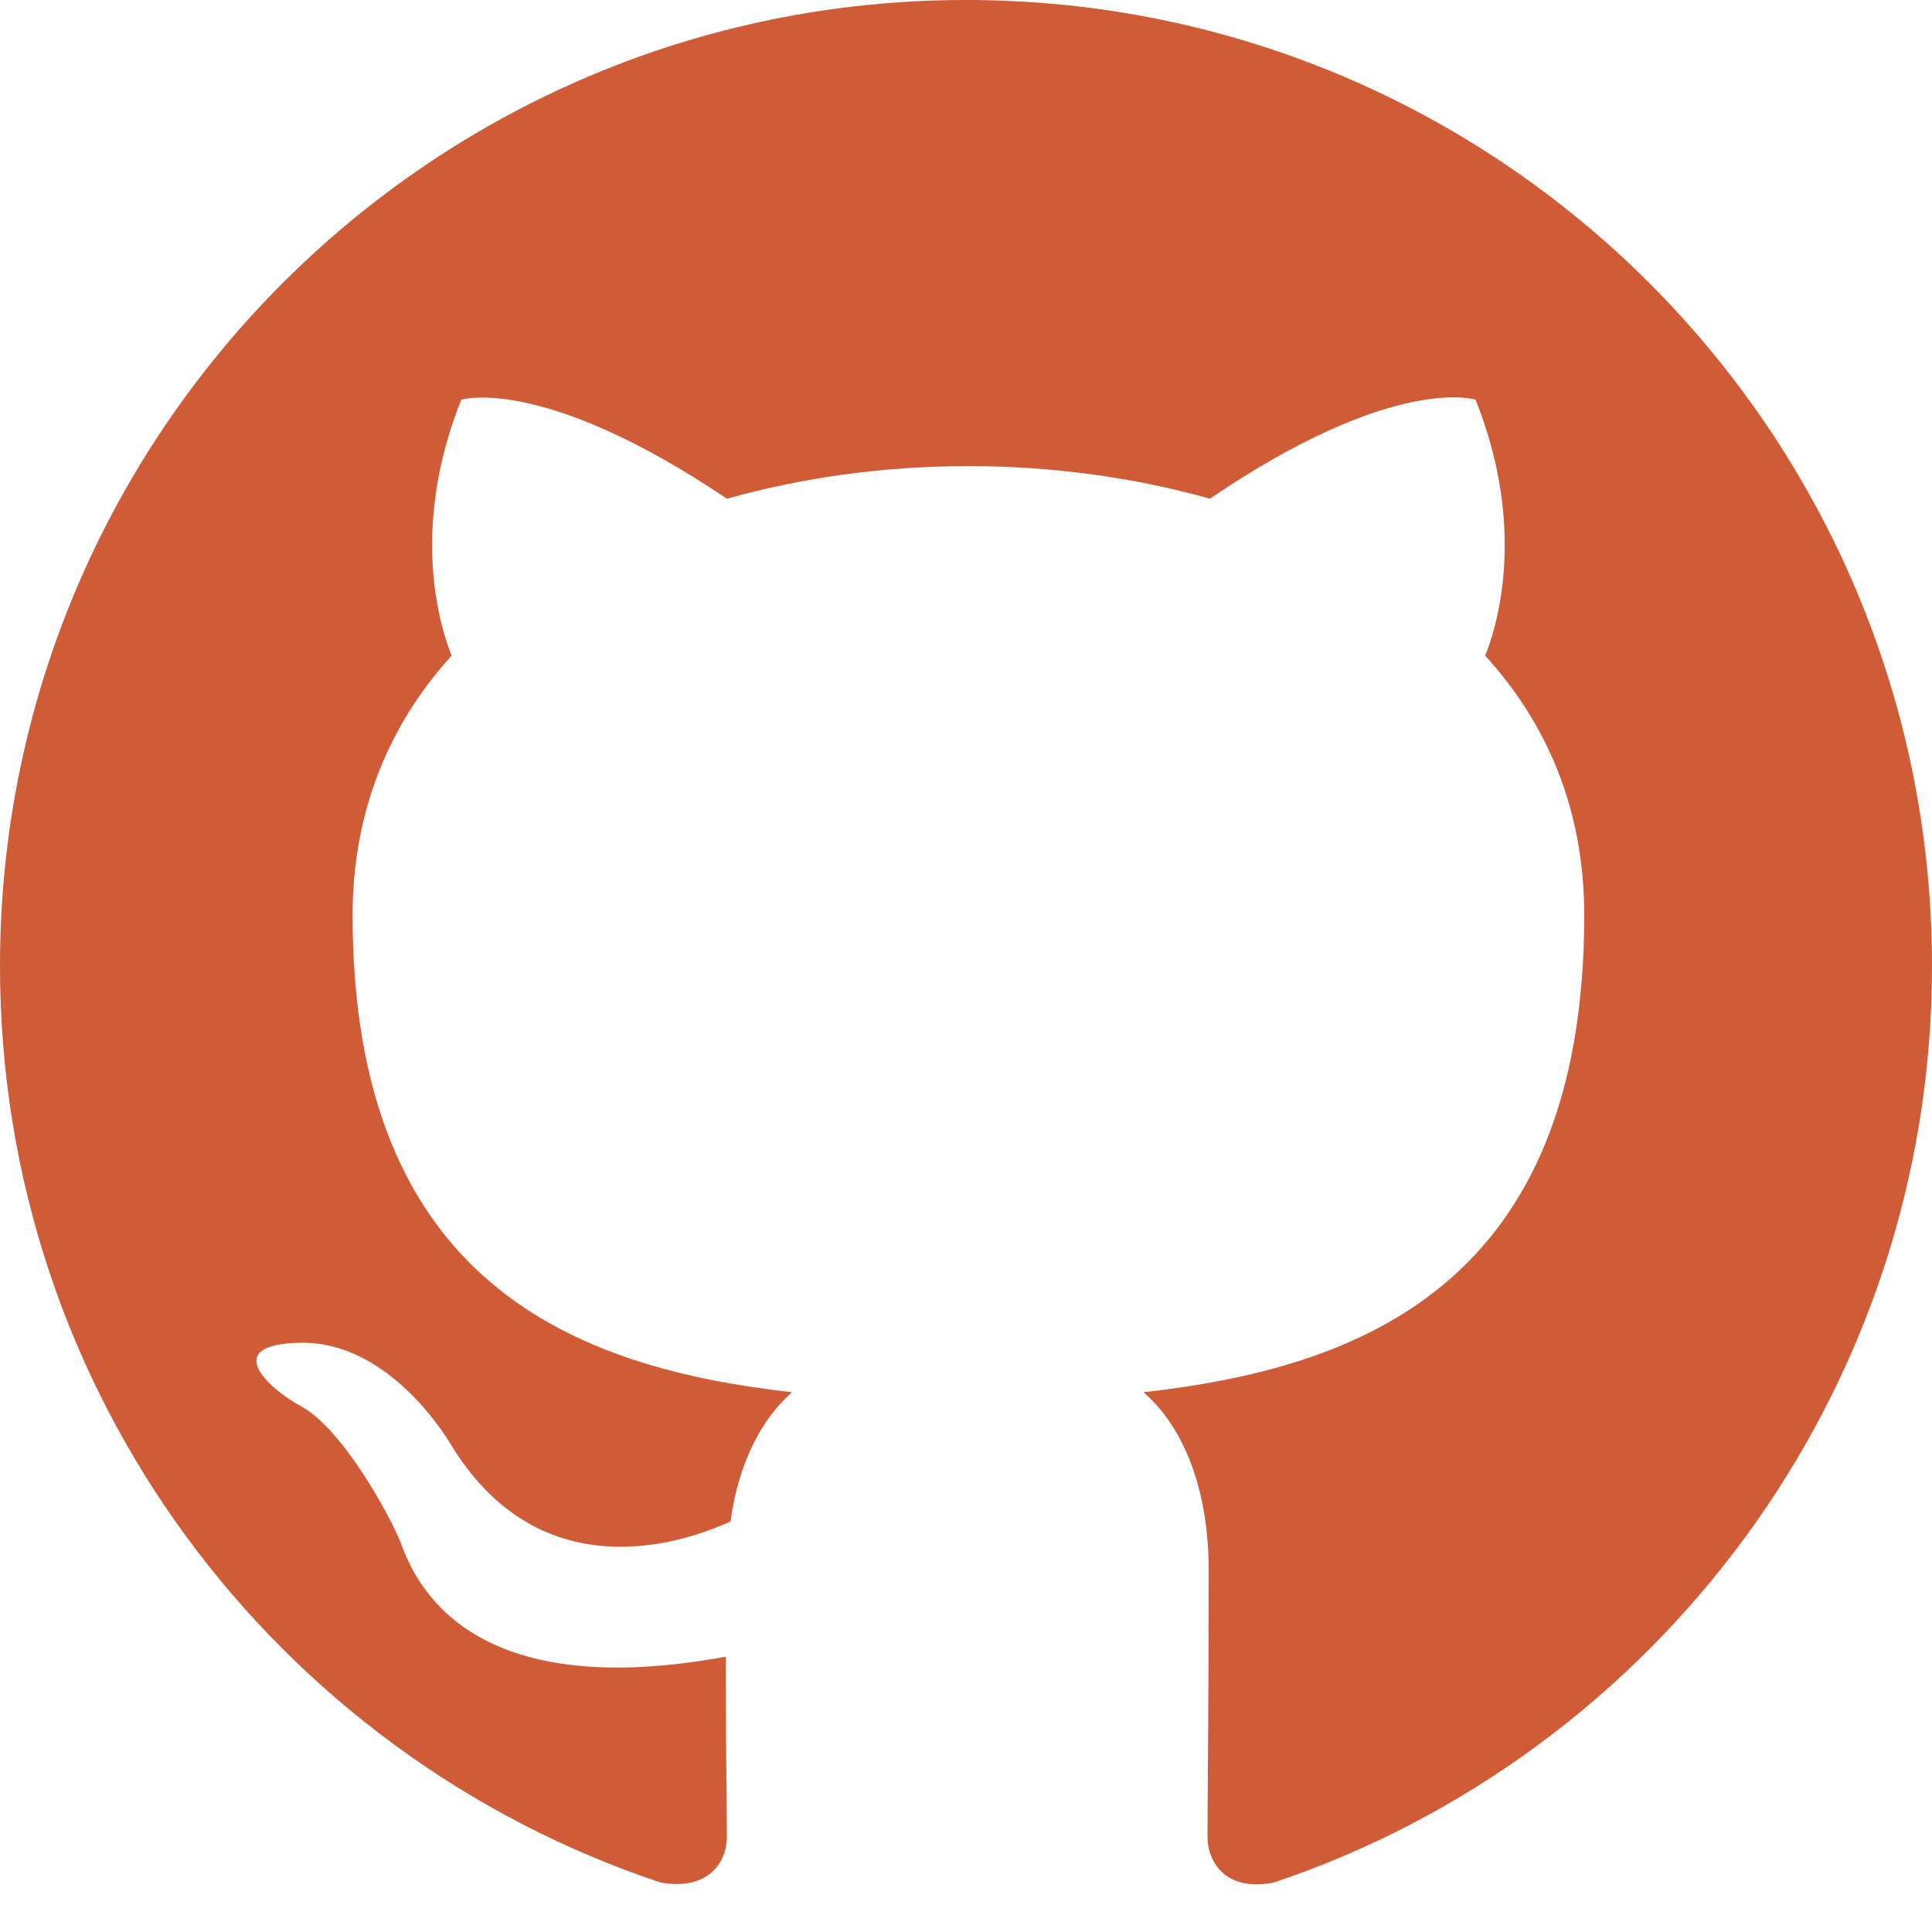
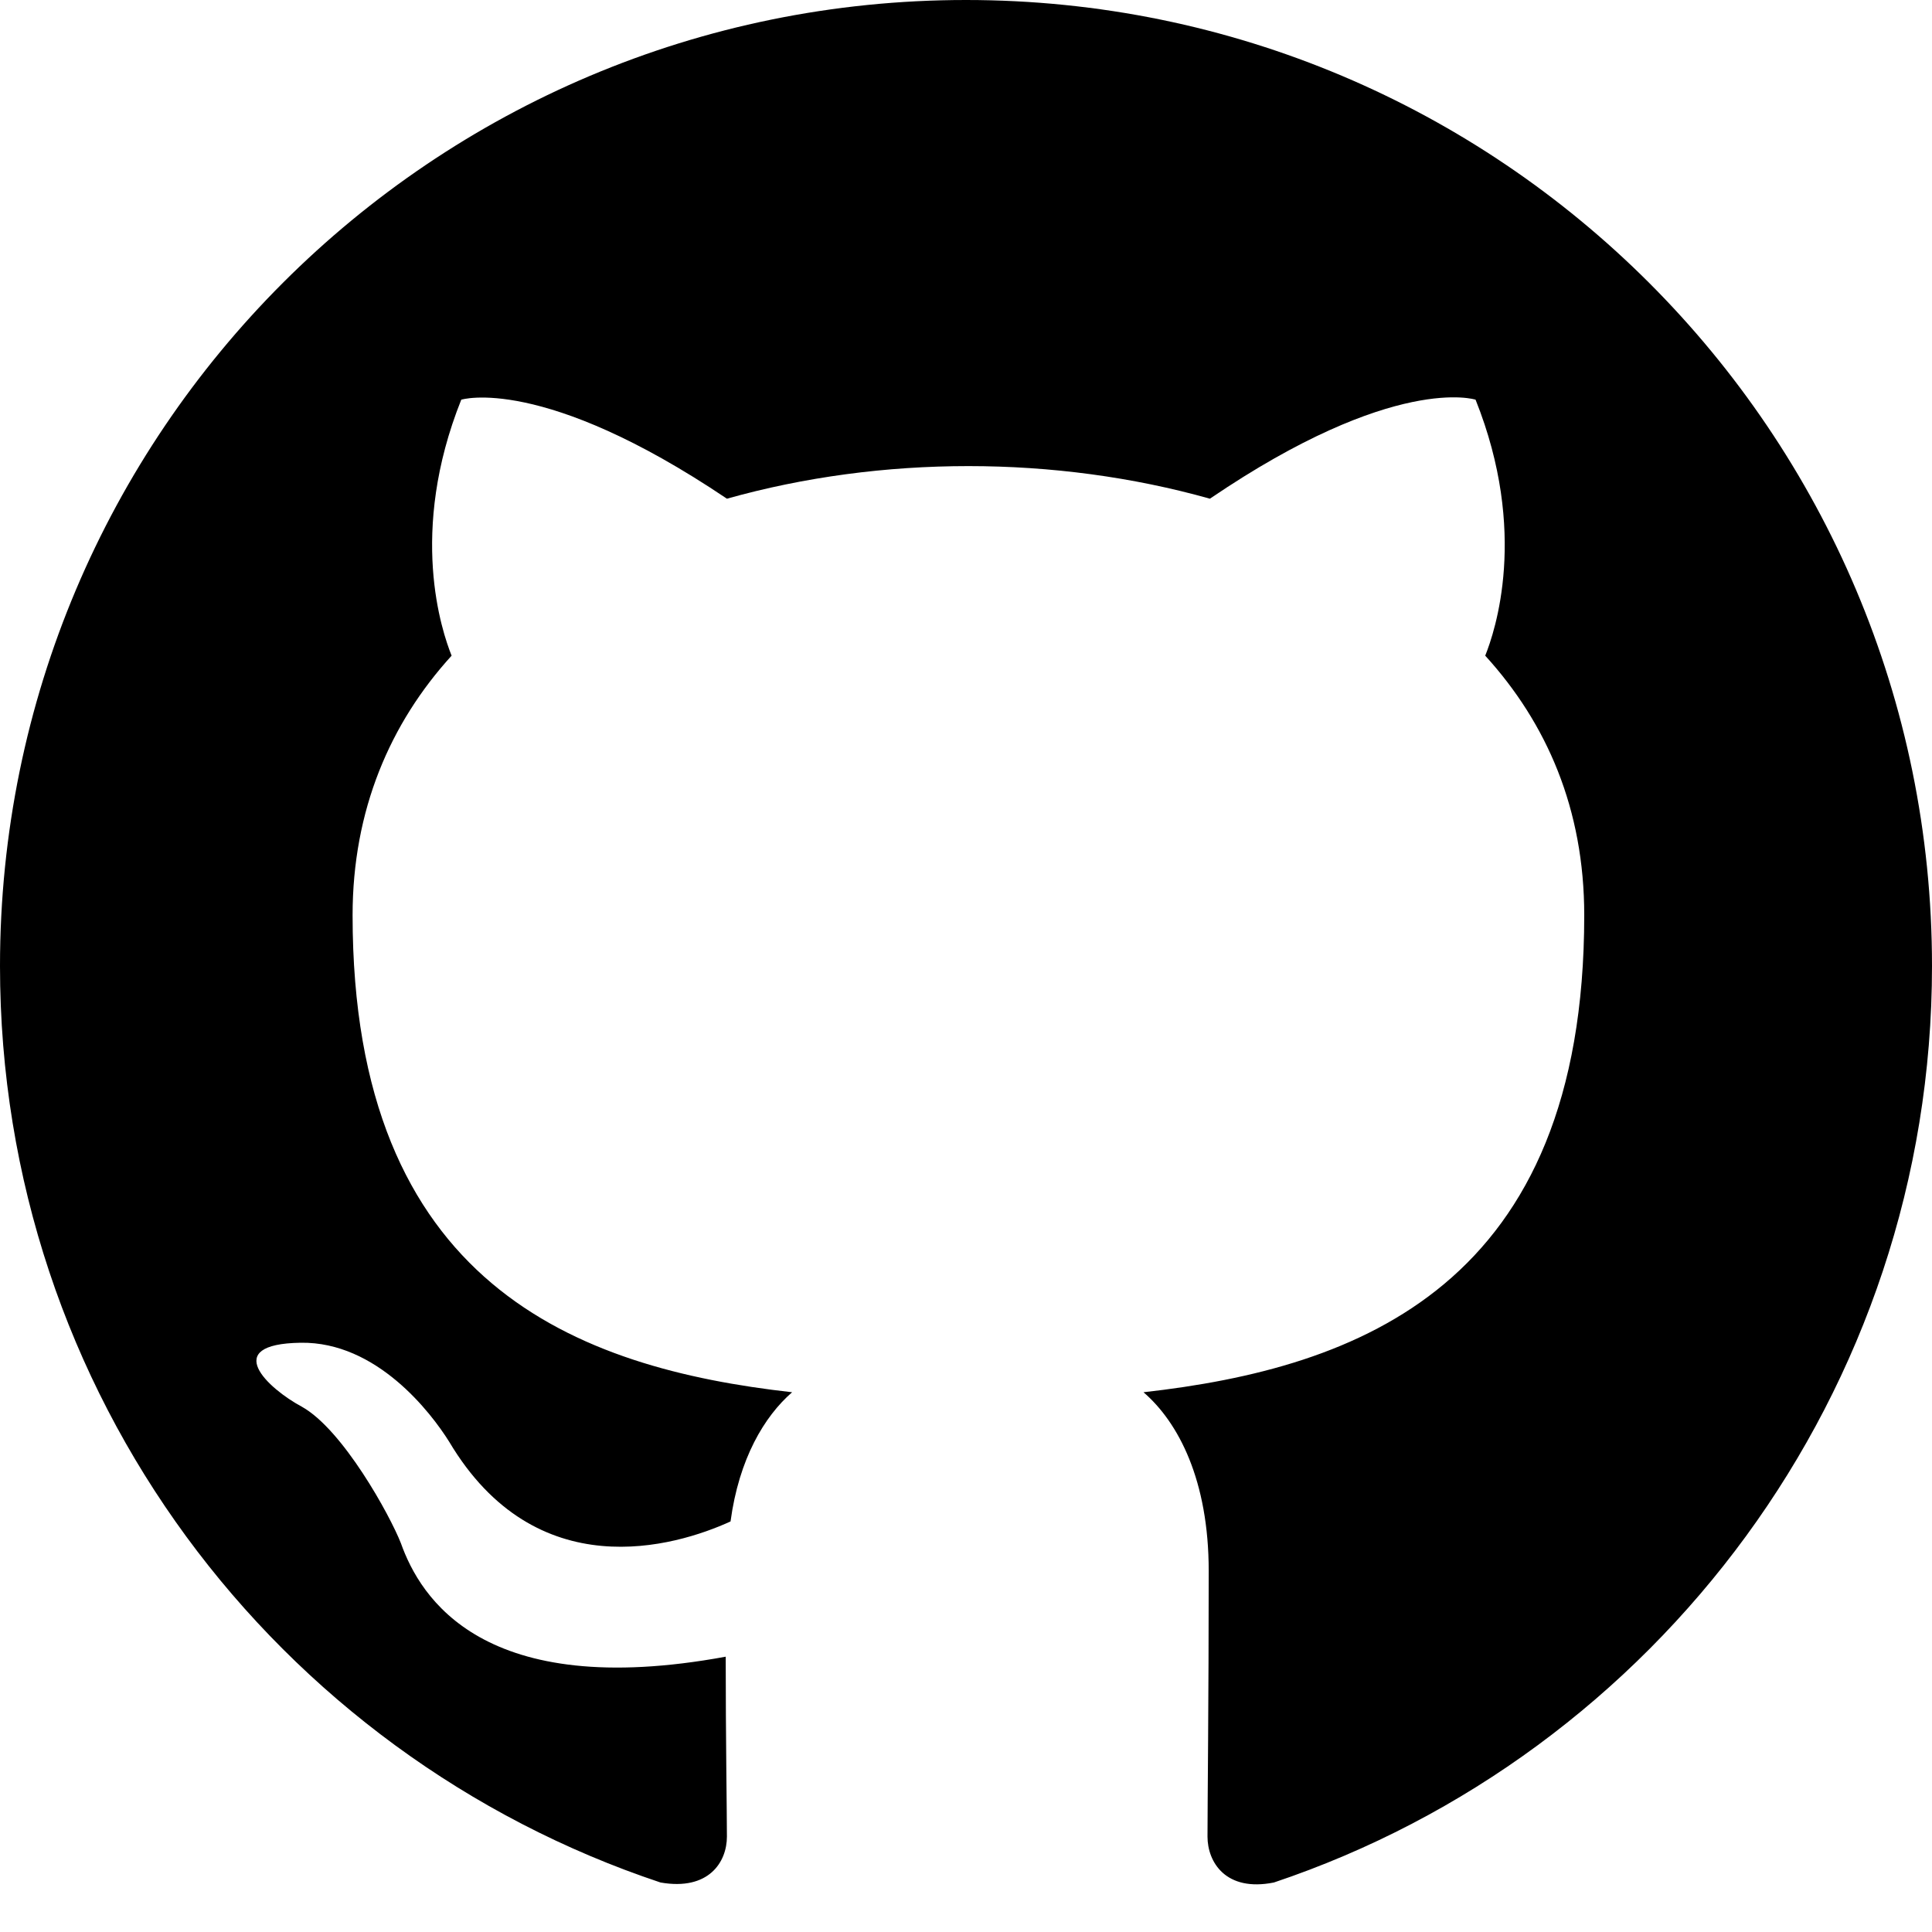
- <svg xmlns="http://www.w3.org/2000/svg" width="1024" height="1024" viewBox="0 0 1024 1024" fill="#4a813a">
-   <path fill="#CF5C36" clip-rule="evenodd" d="M8 0C3.58 0 0 3.58 0 8C0 11.54 2.29 14.53 5.47 15.59C5.87 15.66 6.02 15.42 6.02 15.21C6.02 15.02 6.01 14.39 6.01 13.72C4 14.09 3.48 13.23 3.32 12.78C3.23 12.55 2.84 11.84 2.5 11.65C2.22 11.5 1.82 11.13 2.49 11.12C3.12 11.11 3.57 11.7 3.72 11.94C4.44 13.15 5.59 12.81 6.05 12.6C6.12 12.08 6.33 11.73 6.56 11.53C4.78 11.33 2.92 10.64 2.92 7.58C2.92 6.71 3.23 5.99 3.74 5.43C3.66 5.23 3.38 4.41 3.82 3.31C3.82 3.31 4.49 3.1 6.02 4.13C6.66 3.95 7.34 3.86 8.02 3.86C8.7 3.86 9.38 3.95 10.02 4.13C11.55 3.09 12.22 3.31 12.22 3.31C12.66 4.41 12.38 5.23 12.3 5.43C12.81 5.99 13.12 6.7 13.12 7.58C13.12 10.65 11.25 11.33 9.47 11.53C9.76 11.78 10.01 12.26 10.01 13.01C10.01 14.08 10 14.94 10 15.21C10 15.42 10.15 15.67 10.55 15.59C13.71 14.53 16 11.53 16 8C16 3.58 12.42 0 8 0Z" transform="scale(64)" />
+ <svg xmlns="http://www.w3.org/2000/svg" width="1024" height="1024" viewBox="0 0 1024 1024" fill="currentColor">
+   <path fill="currentColor" clip-rule="evenodd" d="M8 0C3.58 0 0 3.58 0 8C0 11.54 2.29 14.53 5.47 15.59C5.87 15.66 6.02 15.42 6.02 15.21C6.02 15.02 6.01 14.39 6.01 13.72C4 14.09 3.48 13.23 3.32 12.78C3.23 12.55 2.84 11.84 2.5 11.65C2.22 11.5 1.82 11.13 2.49 11.12C3.12 11.11 3.57 11.7 3.72 11.94C4.44 13.15 5.59 12.81 6.05 12.6C6.12 12.08 6.33 11.73 6.56 11.53C4.78 11.33 2.92 10.64 2.92 7.58C2.92 6.71 3.23 5.99 3.74 5.43C3.66 5.23 3.38 4.41 3.82 3.31C3.82 3.31 4.49 3.1 6.02 4.13C6.66 3.95 7.34 3.86 8.02 3.86C8.7 3.86 9.38 3.95 10.02 4.13C11.55 3.09 12.22 3.31 12.22 3.31C12.66 4.41 12.38 5.23 12.3 5.43C12.81 5.99 13.12 6.7 13.12 7.58C13.12 10.65 11.25 11.33 9.47 11.53C9.76 11.78 10.01 12.26 10.01 13.01C10.01 14.08 10 14.94 10 15.21C10 15.42 10.15 15.67 10.55 15.59C13.71 14.53 16 11.53 16 8C16 3.58 12.42 0 8 0Z" transform="scale(64)" />
</svg>
